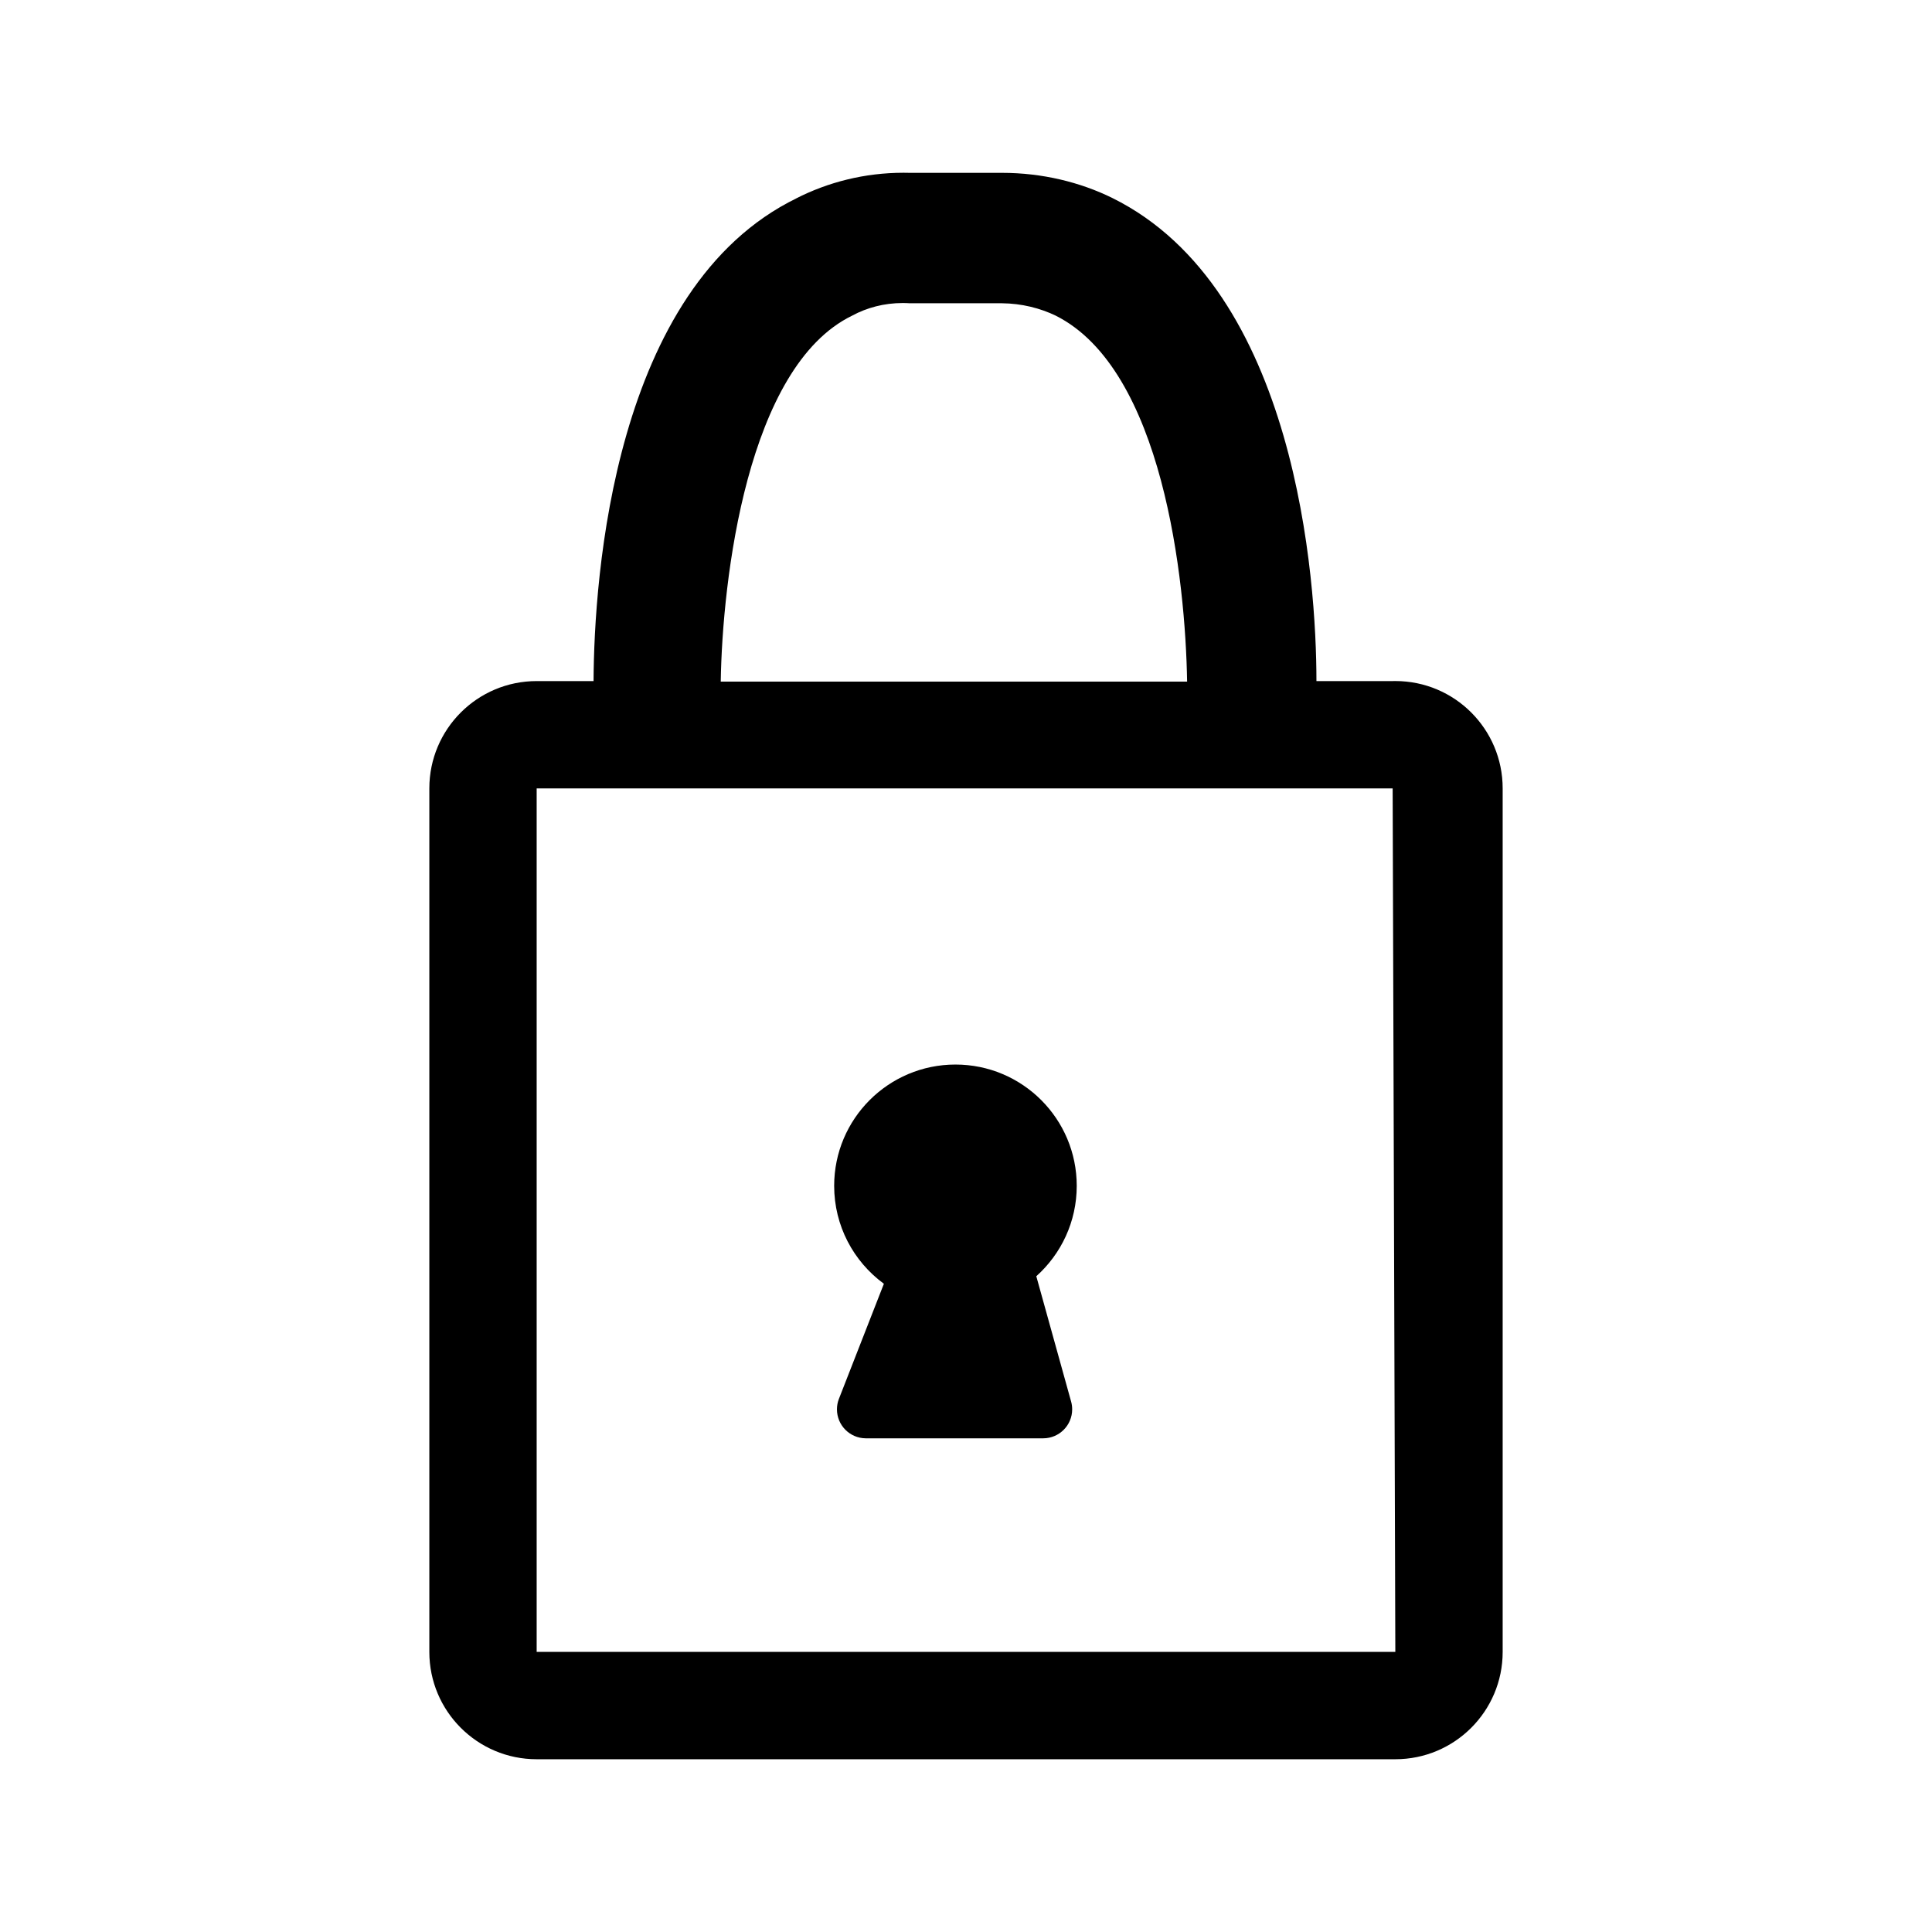
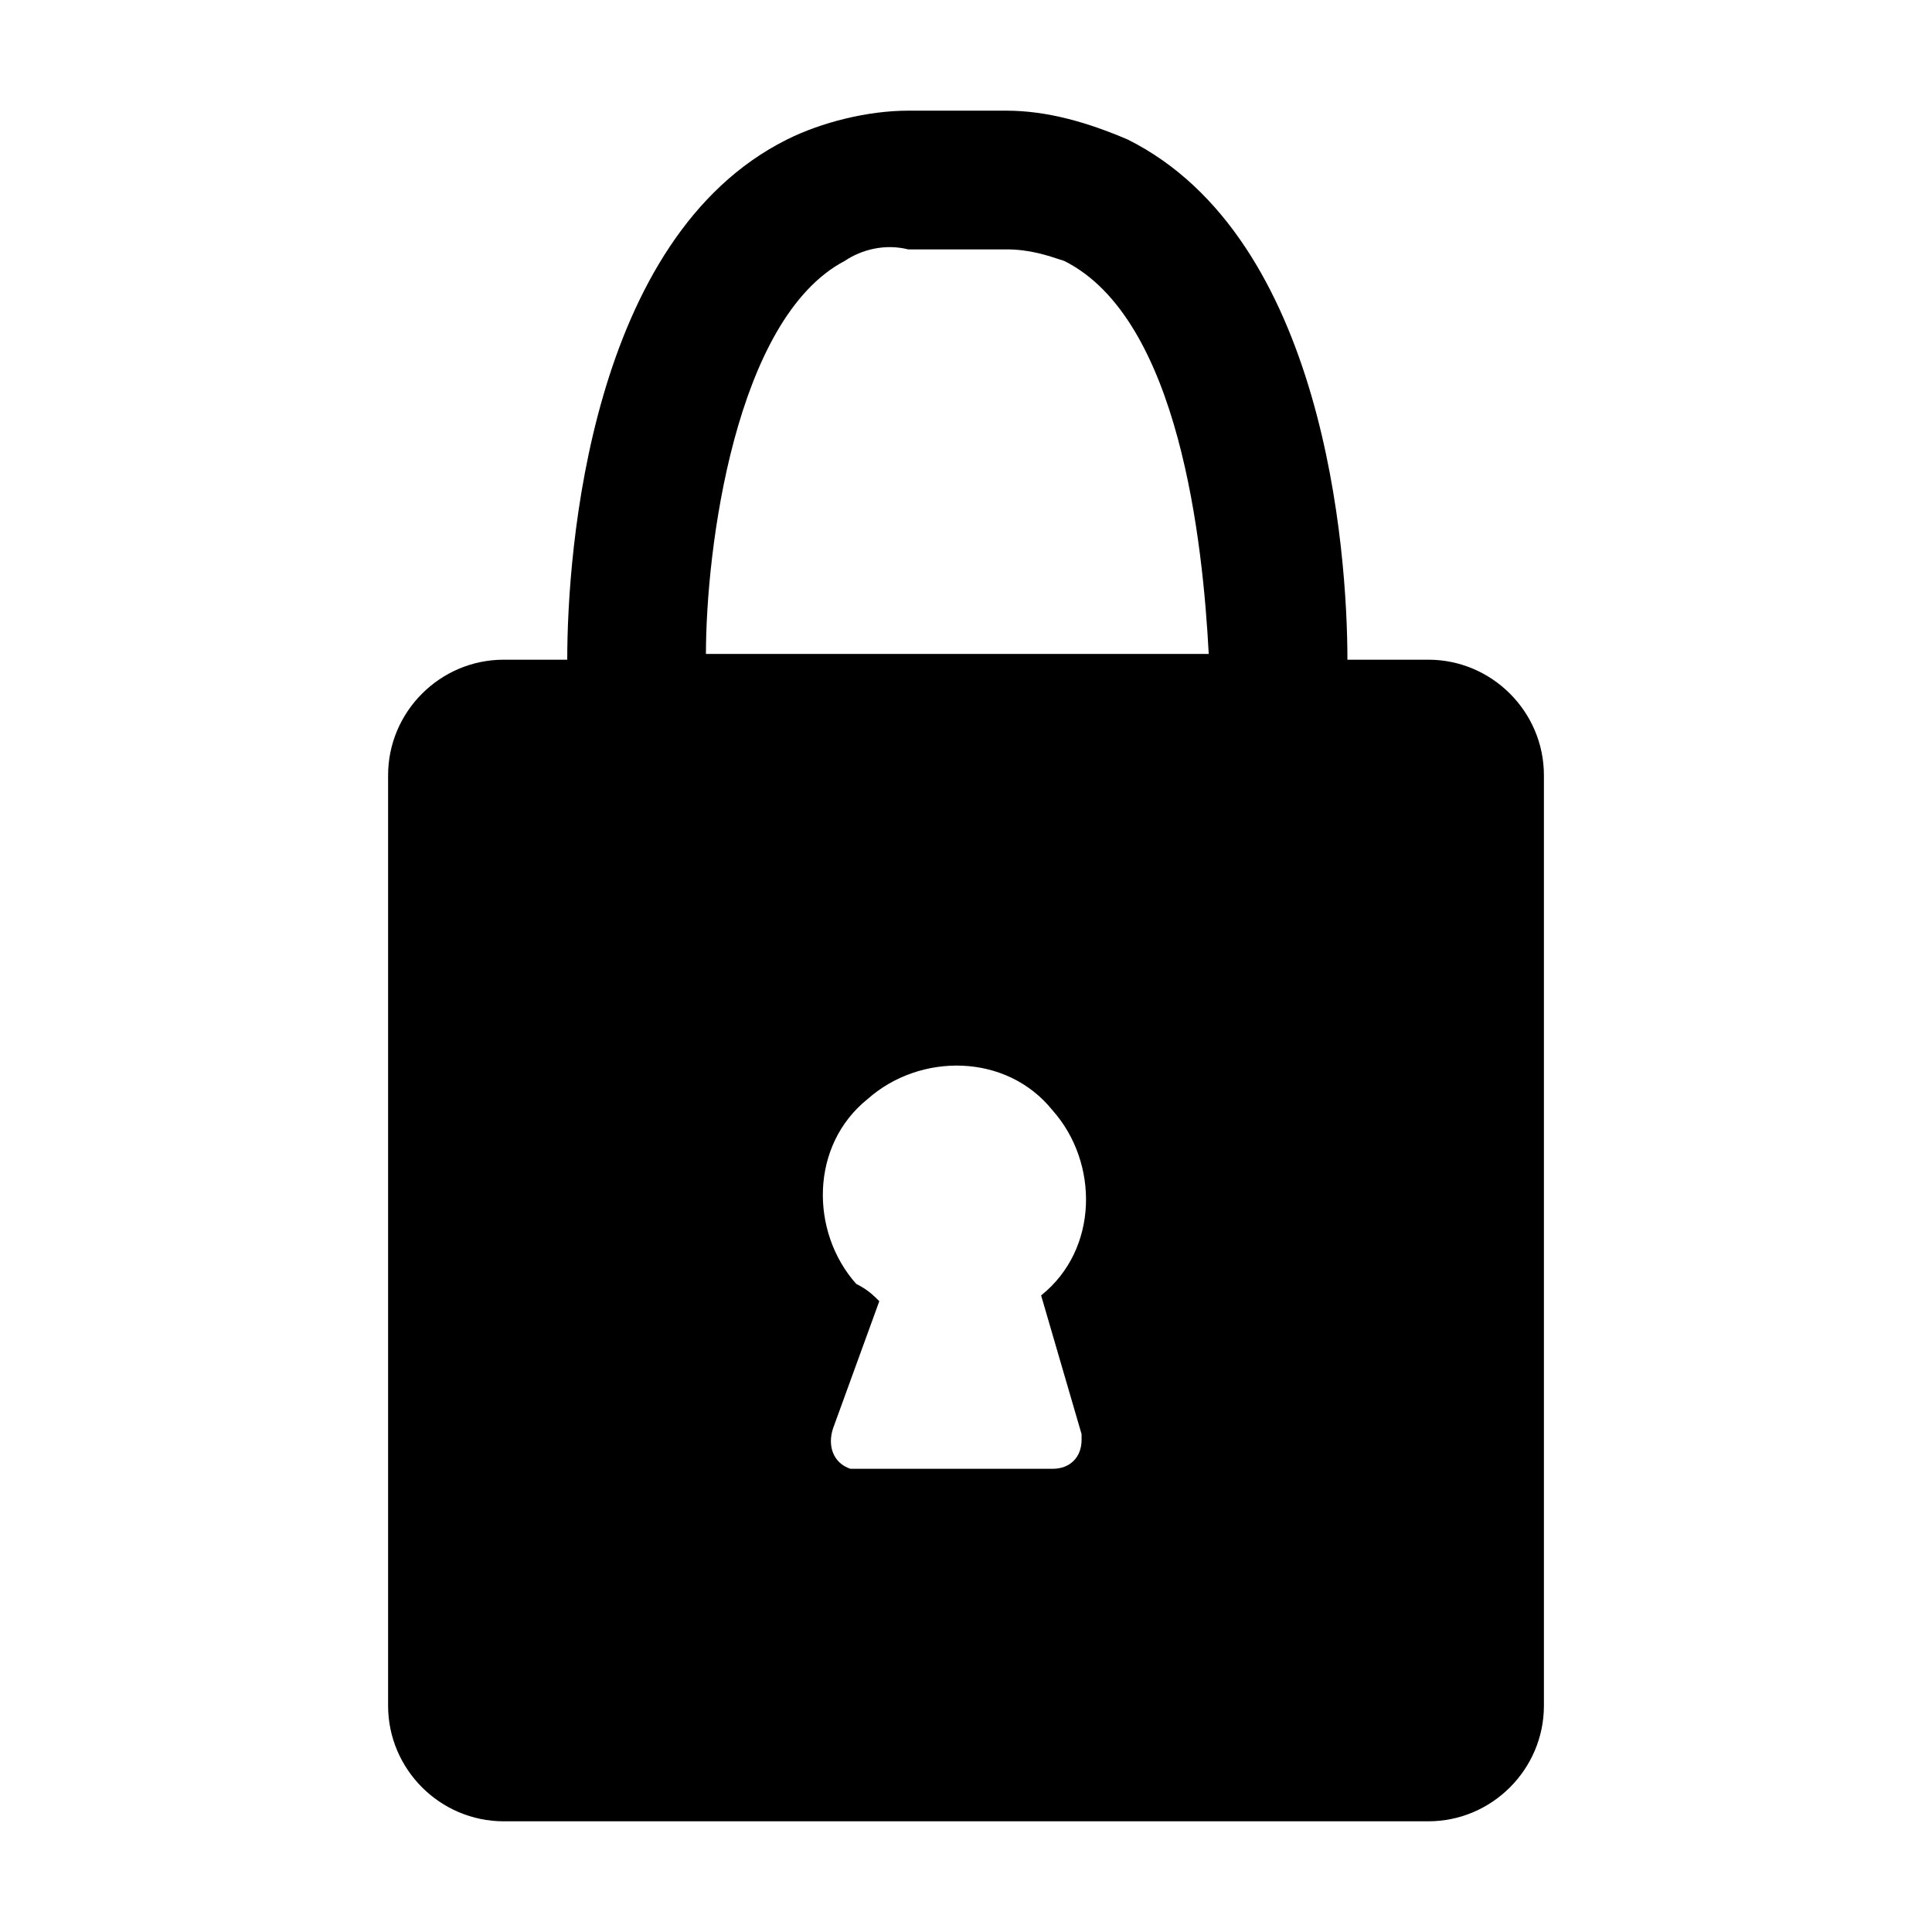
<svg xmlns="http://www.w3.org/2000/svg" version="1.1" width="1024" height="1024" viewBox="0 0 1024 1024">
  <g id="icomoon-ignore">
</g>
-   <path fill="#000" d="M738.132 360.985h-40.391c0-53.76-10.524-207.644-108.089-256-17.111-8.437-37.249-13.372-58.54-13.372-0.319 0-0.638 0.001-0.957 0.003h-47.738c-1.044-0.031-2.272-0.049-3.504-0.049-20.609 0-40.059 4.958-57.223 13.748l0.709-0.33c-97.28 47.218-107.52 201.102-107.804 256h-30.151c-31.419 0-56.889 25.47-56.889 56.889v0 457.671c0 31.419 25.47 56.889 56.889 56.889v0h455.111c31.419 0 56.889-25.47 56.889-56.889v0-457.671c0-0.005 0-0.012 0-0.018 0-31.419-25.47-56.889-56.889-56.889-0.5 0-0.999 0.006-1.496 0.019l0.074-0.002zM451.696 167.278c7.736-4.197 16.939-6.664 26.717-6.664 1.308 0 2.606 0.044 3.893 0.131l-0.174-0.009h48.924c10.353 0.104 20.121 2.506 28.851 6.719l-0.406-0.177c56.889 28.444 68.836 140.231 69.689 193.991h-247.182c0.853-54.044 13.938-166.969 69.689-193.991zM284.443 417.874v0zM739.554 875.545h-455.111v-457.671h453.689z" />
-   <path fill="#000" d="M468.478 680.416l-23.893 61.156c-0.622 1.605-0.982 3.463-0.982 5.405 0 8.428 6.789 15.271 15.196 15.359h94.159c8.464-0.025 15.316-6.892 15.316-15.36 0-1.416-0.192-2.788-0.551-4.090l0.025 0.108-18.489-66.56c13.18-11.822 21.433-28.907 21.433-47.919 0-35.503-28.781-64.284-64.284-64.284s-64.284 28.781-64.284 64.284c0 21.239 10.3 40.072 26.177 51.777l0.177 0.124z" />
+   <path d="M757.046 349.655h-42.886c0-58.197-12.25-223.604-116.396-275.677-21.443-9.187-42.886-15.318-64.322-15.318h-52.073c-21.443 0-45.949 6.125-64.322 15.318-104.147 52.073-116.396 217.48-116.396 275.677h-33.692c-33.692 0-61.26 27.568-61.26 61.26v493.151c0 33.692 27.568 61.26 61.26 61.26h490.088c33.692 0 61.26-27.568 61.26-61.26v-493.151c0-33.692-27.568-61.26-61.26-61.26zM447.676 138.308c9.187-6.125 21.443-9.187 33.693-6.125h52.073c12.249 0 21.443 3.063 30.63 6.125 61.26 30.63 73.516 150.088 76.579 208.286h-266.484c0-55.135 15.318-177.655 73.516-208.286zM573.258 760.11v3.063c0 9.187-6.125 15.318-15.319 15.318h-101.083c-3.063 0-3.063 0-6.125 0-9.187-3.063-12.249-12.249-9.187-21.443l24.506-67.385c-3.063-3.063-6.125-6.125-12.25-9.187-24.506-27.567-24.506-73.516 6.125-98.014 27.568-24.506 73.516-24.506 98.014 6.125 24.506 27.567 24.506 73.516-6.124 98.014l21.443 73.516z" />
</svg>
